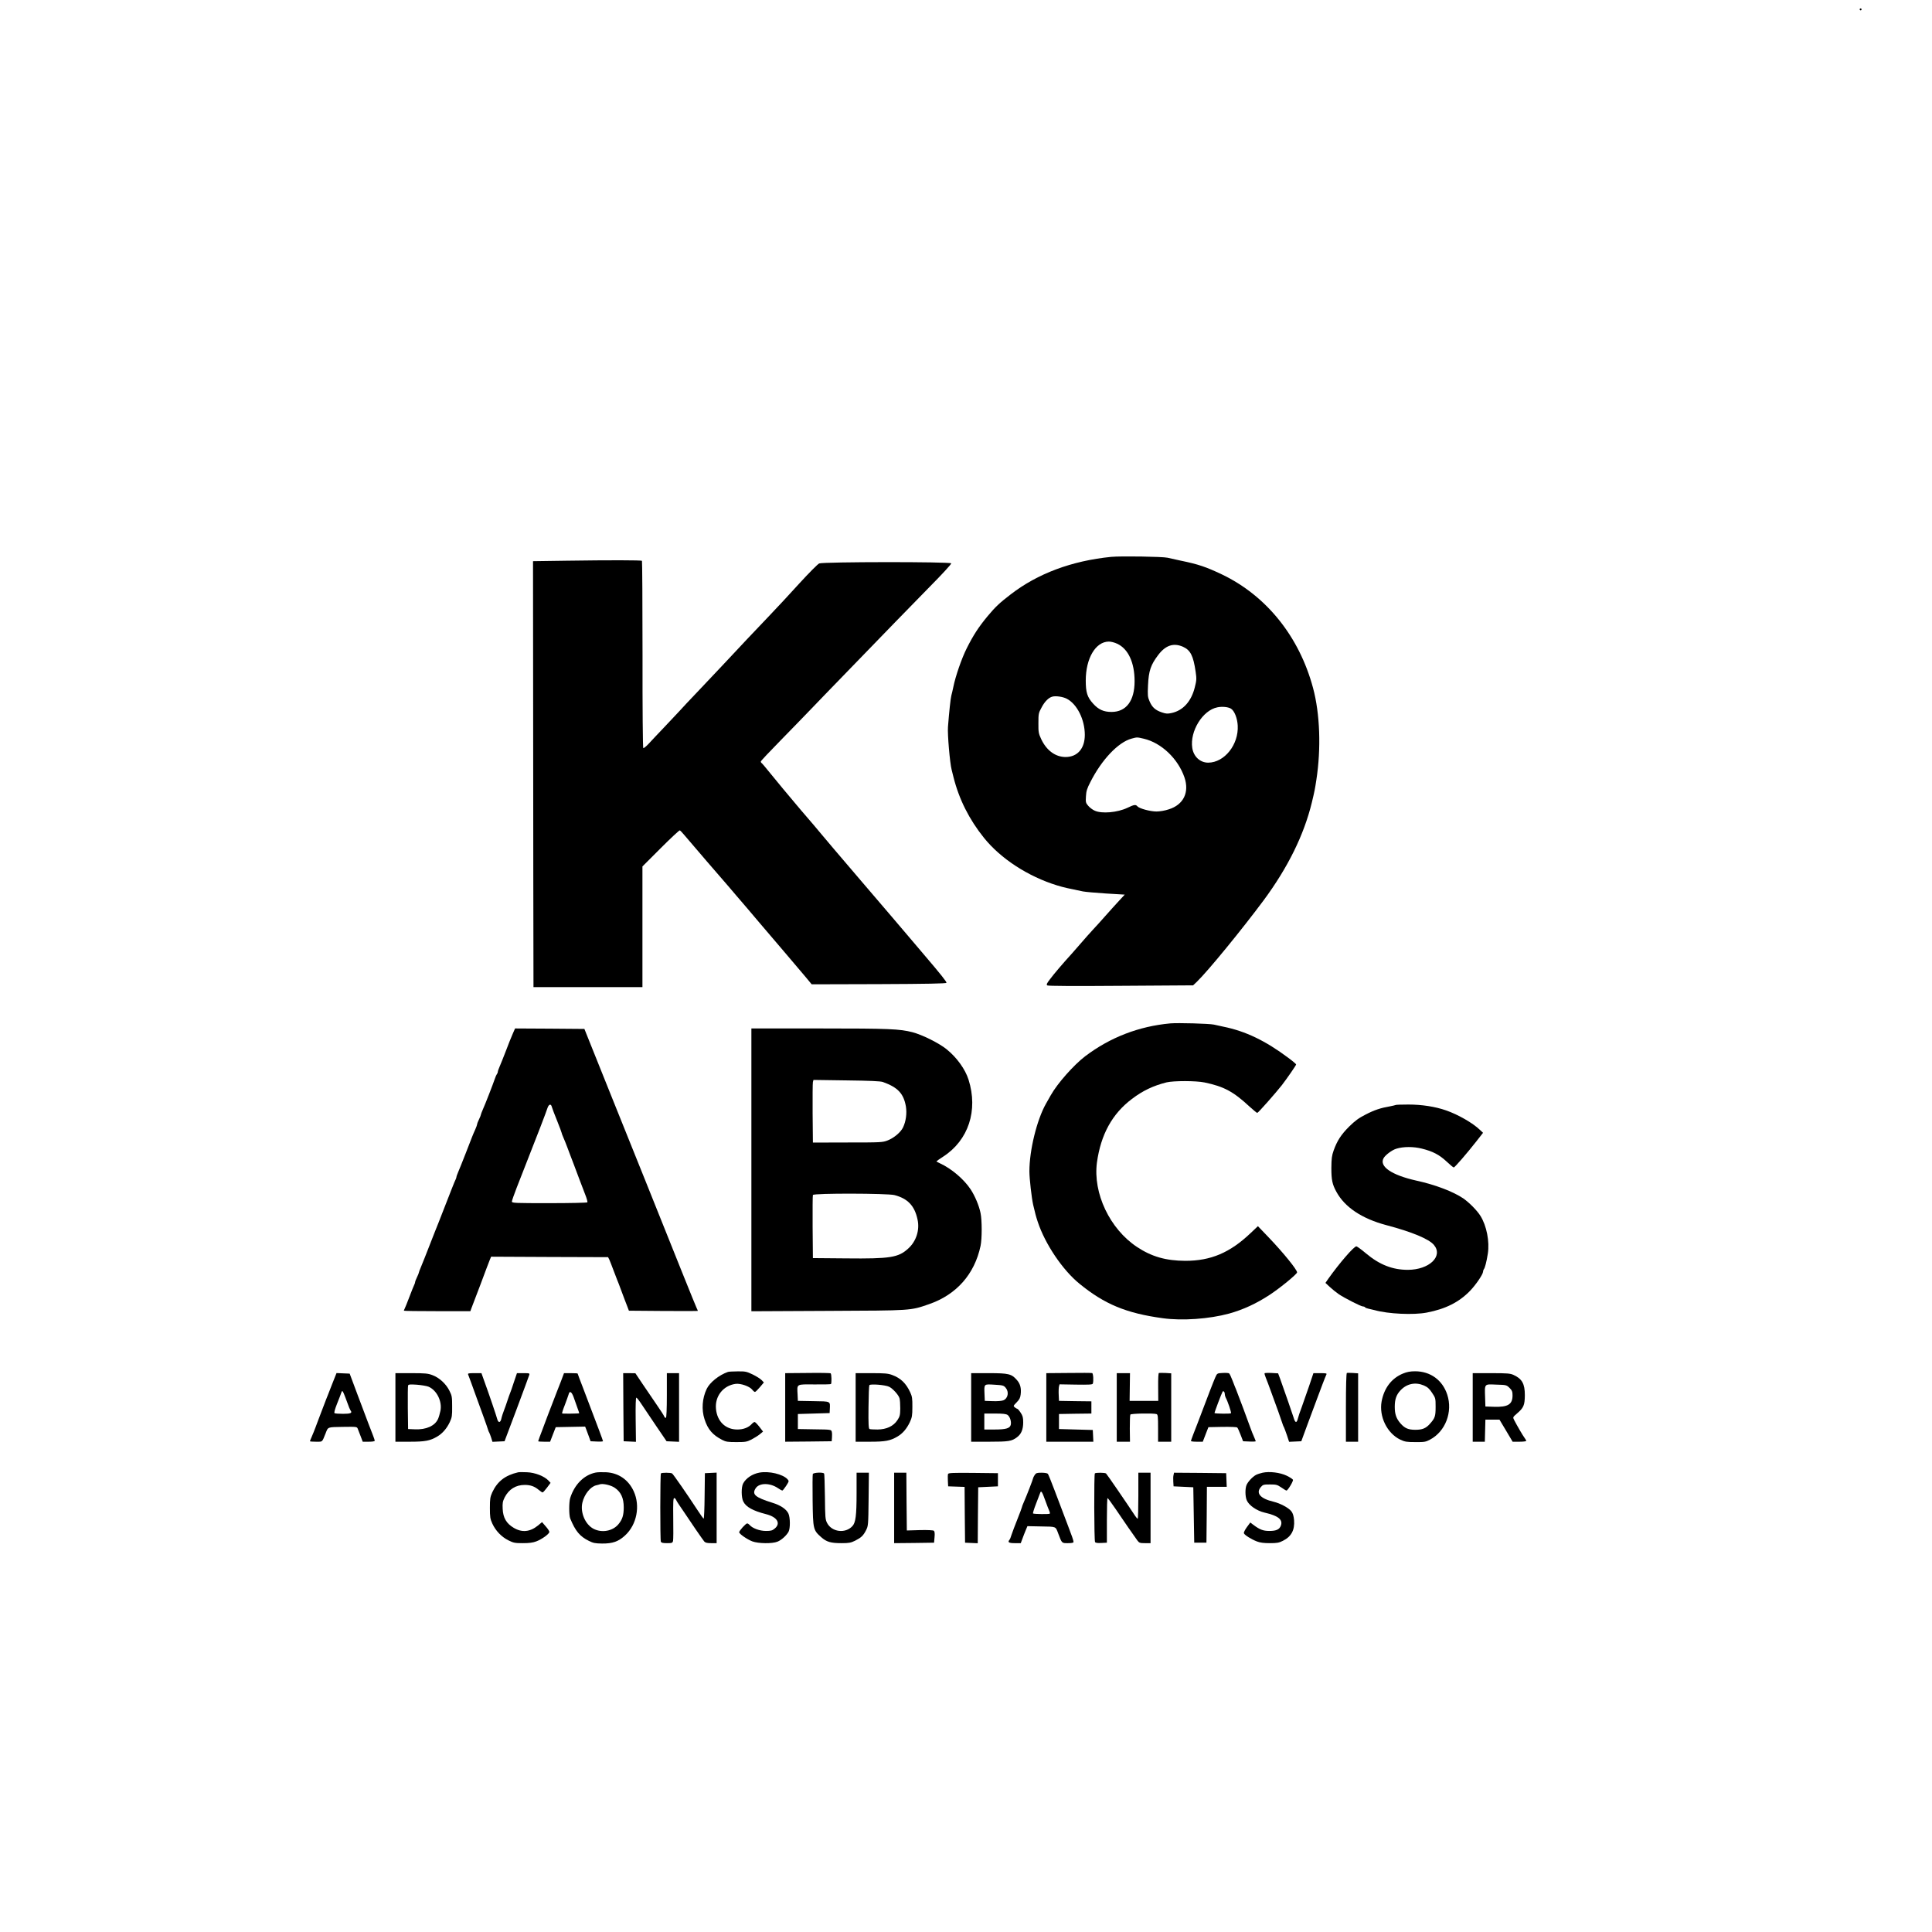
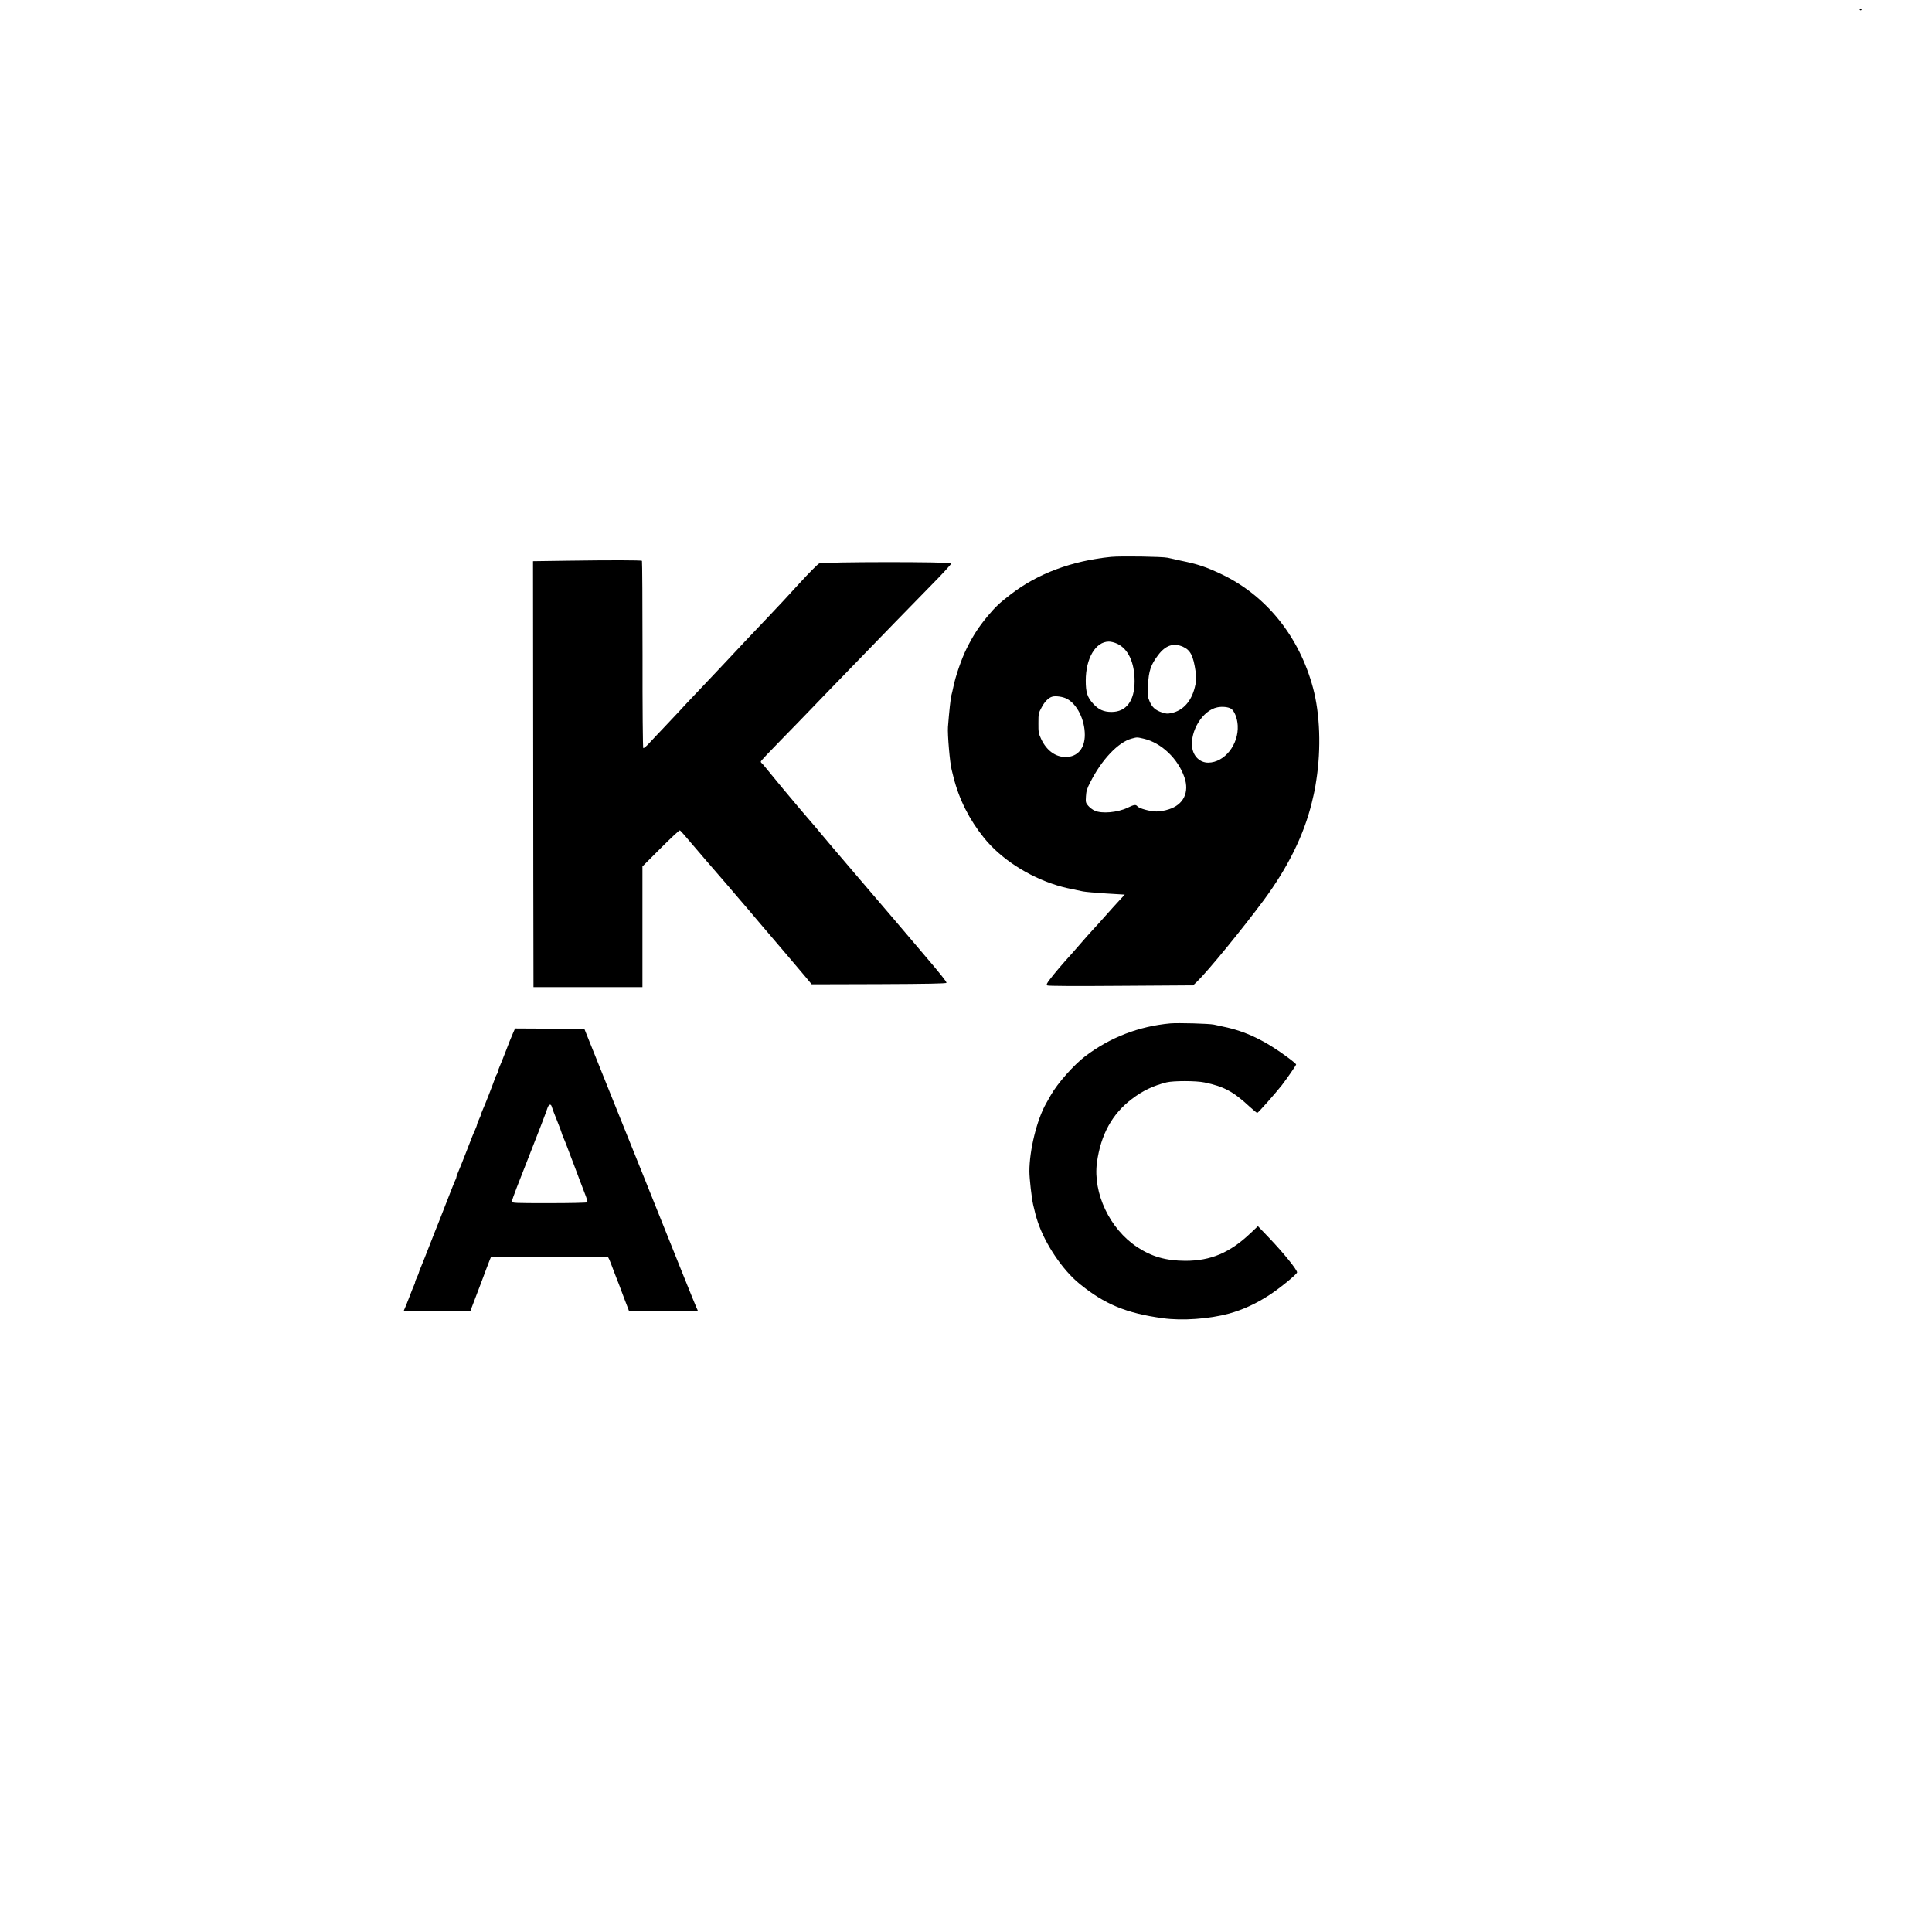
<svg xmlns="http://www.w3.org/2000/svg" width="96" height="96" viewBox="0 0 20570 20570" preserveAspectRatio="xMidYMid meet">
-   <g transform="translate(0,20570) scale(1,-1)" fill="#000" stroke="none">
+   <g transform="matrix(1 0 0 -1 0 20570)" fill="#000" stroke="none">
    <path d="M19800 20470 c0 -5 5 -10 10 -10 6 0 10 5 10 10 0 6 -4 10 -10 10 -5 0 -10 -4 -10 -10z" />
    <path d="M11830 14641 c-419 -42 -783 -178 -1070 -400 -120 -92 -163 -133 -248 -235 -91 -110 -149 -198 -219 -338 -54 -107 -121 -301 -143 -413 -7 -33 -16 -73 -21 -90 -8 -29 -24 -177 -36 -335 -6 -77 20 -382 39 -455 5 -22 14 -58 20 -80 59 -235 167 -450 324 -645 178 -222 470 -412 779 -507 72 -22 118 -32 275 -64 25 -5 135 -15 245 -22 l200 -12 -60 -65 c-33 -36 -96 -105 -140 -155 -43 -49 -106 -119 -140 -155 -33 -36 -87 -96 -120 -135 -33 -38 -80 -92 -105 -120 -94 -103 -190 -216 -231 -271 -35 -46 -40 -57 -28 -66 9 -6 281 -8 783 -4 l769 5 40 38 c118 114 477 553 710 866 259 350 430 697 514 1042 30 125 33 142 48 240 52 336 39 705 -35 980 -146 546 -496 982 -970 1209 -171 81 -250 108 -440 147 -52 11 -115 25 -140 31 -54 12 -494 19 -600 9z m65 -925 c117 -54 185 -200 185 -399 0 -209 -89 -327 -246 -327 -83 0 -139 25 -196 89 -62 68 -78 120 -78 245 0 237 105 414 245 415 22 1 63 -10 90 -23z m700 -32 c80 -36 110 -95 135 -266 11 -75 10 -91 -9 -166 -37 -149 -124 -246 -245 -273 -45 -10 -61 -9 -105 6 -69 23 -104 54 -131 117 -21 48 -22 63 -17 173 7 152 29 217 109 322 78 103 163 131 263 87z m-1238 -553 c110 -56 193 -222 193 -385 0 -146 -78 -235 -204 -236 -108 0 -203 69 -260 190 -28 60 -31 74 -30 170 0 100 1 108 34 168 33 63 75 105 115 115 35 10 112 -1 152 -22z m1749 -106 c37 -23 68 -102 72 -180 11 -203 -141 -394 -314 -395 -86 0 -156 64 -170 157 -27 178 111 401 267 432 52 11 116 4 145 -14z m-928 -320 c187 -44 364 -212 433 -412 54 -159 -10 -291 -167 -340 -41 -14 -96 -23 -131 -23 -67 0 -184 32 -203 55 -18 21 -34 19 -107 -16 -105 -50 -273 -65 -348 -30 -23 10 -53 33 -69 52 -26 30 -28 38 -24 100 3 55 11 83 47 152 120 238 297 425 439 463 60 16 56 16 130 -1z" />
    <path d="M6025 14600 l-350 -5 1 -1085 c0 -597 2 -1617 2 -2267 l2 -1183 580 0 580 0 0 643 0 642 194 194 c106 106 198 192 204 190 6 -2 27 -25 49 -51 34 -41 442 -516 468 -544 5 -6 42 -49 80 -94 39 -46 90 -106 115 -134 25 -29 90 -105 145 -171 55 -65 170 -200 255 -299 85 -100 186 -218 224 -264 l68 -82 716 2 c512 2 716 6 719 14 3 10 -54 83 -247 309 -41 48 -104 122 -140 165 -36 42 -121 141 -188 221 -68 79 -156 182 -195 228 -40 46 -103 121 -142 166 -38 45 -104 122 -145 170 -41 49 -104 123 -140 164 -36 42 -99 117 -140 166 -41 50 -106 126 -145 171 -38 44 -99 115 -135 159 -36 43 -92 110 -125 149 -33 39 -95 115 -138 168 -43 53 -82 100 -87 103 -6 3 -10 11 -10 17 0 6 96 108 213 227 116 119 255 261 307 316 52 55 248 257 435 450 187 192 401 413 475 490 74 77 240 247 368 377 132 133 232 242 230 250 -6 18 -1363 17 -1406 -1 -16 -7 -109 -101 -208 -209 -98 -108 -237 -258 -309 -333 -129 -134 -385 -406 -519 -550 -38 -41 -146 -155 -240 -254 -94 -99 -192 -202 -216 -230 -25 -27 -97 -104 -160 -170 -63 -66 -137 -144 -163 -173 -27 -29 -53 -50 -58 -47 -5 4 -9 416 -8 997 0 545 -3 993 -6 997 -8 7 -336 8 -810 1z" />
    <path d="M12460 9674 c-336 -31 -640 -149 -905 -349 -123 -94 -295 -288 -367 -415 -14 -25 -37 -65 -51 -90 -98 -173 -177 -497 -177 -721 0 -78 24 -285 40 -356 24 -102 29 -121 49 -182 78 -236 264 -512 443 -658 268 -219 499 -315 888 -368 207 -29 495 -8 705 49 151 42 292 107 435 201 112 74 290 220 290 238 0 29 -149 212 -302 372 l-115 120 -77 -73 c-221 -210 -424 -296 -696 -296 -207 1 -358 44 -515 148 -289 192 -469 571 -426 898 41 298 162 519 373 678 116 88 226 140 368 176 75 18 315 18 405 -1 206 -43 307 -97 481 -259 40 -36 76 -66 80 -65 10 0 198 214 261 294 57 74 153 213 153 222 0 4 -37 36 -83 70 -245 183 -455 284 -692 332 -27 6 -72 15 -100 22 -51 11 -384 20 -465 13z" />
    <path d="M5461 9568 c-32 -75 -34 -81 -81 -203 -23 -60 -51 -129 -61 -152 -11 -24 -19 -49 -19 -56 0 -7 -4 -17 -9 -22 -5 -6 -16 -30 -24 -55 -19 -56 -102 -270 -128 -327 -10 -24 -19 -46 -19 -51 0 -5 -9 -27 -20 -50 -11 -22 -20 -46 -20 -52 0 -5 -9 -32 -21 -58 -27 -60 -25 -56 -99 -247 -34 -88 -71 -179 -81 -202 -10 -24 -19 -47 -19 -53 0 -6 -4 -18 -9 -28 -13 -26 -38 -90 -181 -457 -4 -11 -13 -33 -20 -50 -7 -16 -16 -39 -20 -50 -99 -254 -136 -347 -151 -382 -10 -24 -19 -46 -19 -51 0 -5 -9 -27 -20 -50 -11 -22 -20 -46 -20 -52 0 -5 -4 -18 -9 -28 -5 -9 -28 -66 -51 -127 -23 -60 -46 -118 -51 -127 -5 -10 -9 -20 -9 -23 0 -3 159 -5 354 -5 l354 0 10 28 c6 15 50 131 98 257 47 127 92 245 99 262 l14 33 623 -3 622 -2 13 -25 c6 -14 26 -63 43 -110 18 -47 36 -95 41 -107 5 -13 13 -33 18 -45 5 -13 19 -50 31 -83 12 -33 26 -69 30 -80 4 -11 17 -42 27 -70 l19 -50 367 -3 c202 -1 367 -1 367 1 0 2 -6 17 -14 33 -12 24 -214 527 -547 1359 -26 66 -183 455 -348 865 l-299 745 -369 3 -369 2 -23 -52z m415 -785 c4 -15 29 -81 56 -147 26 -66 48 -123 48 -128 0 -4 8 -27 19 -51 10 -23 29 -69 41 -102 12 -33 26 -69 30 -80 4 -11 22 -57 39 -102 17 -46 45 -120 62 -165 17 -46 44 -116 60 -157 16 -40 26 -77 23 -82 -3 -5 -185 -9 -405 -9 -365 0 -399 1 -399 17 0 9 23 75 51 147 28 72 75 192 104 266 111 281 213 546 224 583 15 43 38 48 47 10z" />
-     <path d="M8000 8114 l0 -1505 813 4 c899 4 877 2 1077 71 293 101 486 319 550 621 16 76 16 272 0 349 -16 80 -60 183 -105 252 -72 109 -205 222 -327 278 -21 9 -38 19 -38 21 0 2 33 25 73 51 268 174 373 491 269 819 -35 111 -125 236 -234 324 -79 64 -259 154 -363 181 -138 35 -240 40 -987 40 l-728 0 0 -1506z m1400 936 c159 -57 221 -123 245 -260 12 -73 1 -158 -30 -223 -24 -51 -95 -112 -164 -139 -54 -21 -68 -22 -426 -22 l-370 -1 -3 310 c-1 171 0 321 3 334 l6 23 352 -5 c247 -3 362 -8 387 -17z m123 -1204 c142 -37 215 -114 246 -260 25 -112 -14 -233 -100 -310 -104 -95 -191 -109 -659 -104 l-355 3 -3 330 c-1 181 0 336 3 342 7 20 793 18 868 -1z" />
-     <path d="M14859 8805 c-3 -2 -29 -8 -59 -14 -99 -17 -167 -39 -261 -88 -73 -37 -112 -66 -175 -128 -85 -85 -127 -149 -165 -255 -19 -54 -23 -85 -24 -185 0 -128 10 -175 54 -255 89 -163 271 -285 531 -354 273 -72 456 -148 508 -212 99 -120 -51 -263 -278 -264 -163 0 -302 54 -446 175 -49 41 -95 75 -103 75 -26 0 -179 -177 -298 -344 l-31 -45 46 -43 c26 -24 68 -58 94 -76 62 -42 238 -132 260 -132 9 0 19 -4 22 -9 3 -5 18 -11 33 -14 16 -3 46 -10 68 -16 146 -41 416 -53 556 -26 199 38 343 110 461 232 61 63 138 176 138 203 0 9 4 20 8 26 12 13 29 78 43 167 20 128 -13 297 -79 402 -37 59 -120 142 -183 186 -107 72 -297 145 -499 189 -264 59 -398 151 -349 239 19 34 91 88 137 101 74 23 181 23 269 1 118 -29 188 -66 265 -138 37 -35 71 -63 76 -63 11 0 142 152 240 277 l72 92 -33 31 c-75 73 -234 164 -362 208 -114 40 -258 62 -399 62 -73 0 -135 -2 -137 -5z" />
-     <path d="M7750 5963 c-96 -34 -193 -112 -226 -181 -48 -101 -56 -221 -23 -322 35 -109 86 -168 189 -221 39 -20 60 -23 150 -23 95 0 110 2 160 27 30 16 71 41 89 56 l35 29 -39 51 c-22 28 -44 51 -51 51 -6 0 -19 -9 -30 -21 -34 -38 -89 -59 -154 -59 -126 0 -215 87 -227 220 -13 134 77 248 209 266 53 7 149 -26 177 -62 10 -13 23 -24 29 -24 6 0 29 23 52 50 l43 51 -24 25 c-13 14 -56 41 -95 60 -65 31 -78 34 -160 33 -49 0 -96 -3 -104 -6z" />
-     <path d="M14938 5946 c-122 -50 -201 -154 -228 -297 -29 -161 58 -339 199 -407 50 -23 68 -26 161 -26 95 -1 110 2 155 26 165 87 244 295 184 479 -51 156 -180 249 -343 249 -51 0 -87 -7 -128 -24z m222 -127 c39 -17 58 -34 87 -78 37 -55 38 -58 38 -151 0 -101 -7 -120 -64 -183 -41 -45 -79 -60 -151 -60 -76 0 -113 16 -159 68 -45 52 -61 98 -61 177 0 80 17 129 63 177 67 70 158 88 247 50z" />
-     <path d="M8598 5952 l-238 -2 0 -365 0 -365 248 2 247 3 3 39 c2 22 1 50 -2 62 -6 23 -7 24 -184 26 l-177 3 0 80 0 80 169 5 169 5 2 40 c4 89 14 84 -174 87 l-166 3 -3 65 c-6 119 -18 111 179 110 94 -1 173 1 176 4 9 9 7 107 -3 114 -5 4 -116 6 -246 4z" />
-     <path d="M11378 5952 l-238 -2 0 -365 0 -365 250 0 251 0 -3 63 -3 62 -180 5 -180 5 0 80 0 80 173 3 172 2 0 65 0 65 -172 2 -173 3 -3 65 c-2 35 0 75 3 88 l6 23 174 -3 c139 -2 176 0 180 10 10 28 5 110 -7 113 -7 2 -120 3 -250 1z" />
-     <path d="M12339 5952 c-6 -3 -9 -58 -8 -150 l1 -147 -152 0 -153 0 2 148 2 147 -70 0 -71 0 0 -365 0 -365 70 0 71 0 -2 139 c0 77 2 144 6 150 7 12 251 16 279 5 14 -5 16 -28 16 -150 l0 -144 70 0 70 0 0 364 0 364 -60 4 c-33 1 -65 1 -71 0z" />
-     <path d="M13017 5952 c-57 -3 -58 -3 -77 -45 -18 -40 -85 -214 -152 -392 -16 -44 -34 -89 -38 -100 -31 -77 -70 -181 -70 -187 0 -5 28 -8 63 -8 l63 0 30 78 30 77 149 3 c89 1 152 -1 158 -7 6 -6 22 -41 36 -78 l26 -68 68 -3 c37 -2 67 0 67 3 0 3 -9 24 -19 48 -11 23 -26 62 -35 87 -17 51 -142 384 -155 415 -5 11 -22 53 -37 93 -15 40 -32 76 -38 80 -6 4 -37 6 -69 4z m23 -223 c0 -10 4 -27 9 -37 23 -42 64 -163 57 -169 -7 -7 -167 -5 -175 2 -3 3 74 208 86 228 8 13 23 -3 23 -24z" />
-     <path d="M13464 5949 c-2 -4 3 -24 12 -45 9 -22 34 -87 55 -146 22 -60 57 -159 80 -220 22 -62 43 -122 46 -133 3 -11 9 -24 13 -30 3 -5 17 -43 31 -83 l24 -73 65 3 65 3 68 185 c38 102 82 220 98 263 16 42 43 114 60 160 17 45 35 90 40 100 8 15 3 17 -64 17 l-73 0 -46 -137 c-26 -76 -61 -176 -78 -223 -18 -47 -36 -100 -40 -118 -14 -58 -30 -55 -48 8 -10 34 -102 297 -143 412 l-21 56 -70 4 c-39 2 -72 0 -74 -3z" />
-     <path d="M14340 5952 c-6 -2 -10 -137 -10 -368 l0 -364 65 0 65 0 0 364 0 364 -55 4 c-30 1 -60 2 -65 0z" />
-     <path d="M3540 5843 c-23 -59 -45 -117 -50 -128 -4 -11 -12 -31 -18 -45 -5 -14 -24 -63 -42 -110 -18 -47 -36 -94 -40 -105 -4 -11 -18 -47 -30 -80 -12 -33 -31 -79 -41 -102 -11 -24 -19 -45 -19 -48 0 -3 29 -5 65 -5 72 0 62 -9 102 90 27 69 17 65 182 68 149 2 151 2 160 -20 5 -13 19 -49 31 -80 l22 -58 64 0 c39 0 64 4 64 11 0 6 -9 31 -19 57 -10 26 -32 83 -49 127 -16 44 -68 181 -115 305 l-84 225 -70 3 -70 3 -43 -108z m123 -116 c8 -18 24 -62 37 -97 12 -36 27 -70 32 -77 22 -27 2 -36 -79 -36 -44 0 -85 3 -91 7 -7 4 3 41 28 104 22 53 41 105 44 115 8 25 14 21 29 -16z" />
-     <path d="M4210 5585 l0 -365 153 0 c163 0 216 10 292 55 55 32 102 86 134 154 23 50 26 68 25 166 0 101 -2 115 -29 168 -36 73 -108 139 -181 166 -47 18 -78 21 -224 21 l-170 0 0 -365z m352 221 c88 -37 148 -157 127 -258 -6 -29 -17 -67 -25 -85 -33 -74 -126 -116 -245 -111 l-74 3 -3 225 c-1 123 0 231 3 239 4 11 23 13 93 8 49 -4 104 -13 124 -21z" />
-     <path d="M4985 5933 c9 -23 37 -98 87 -238 22 -60 58 -159 80 -220 22 -60 42 -119 45 -130 3 -11 9 -24 13 -30 3 -5 12 -29 20 -53 l13 -43 65 3 64 3 128 340 c70 187 130 350 134 363 7 21 5 22 -61 22 l-69 0 -33 -97 c-17 -54 -36 -107 -41 -118 -5 -11 -18 -49 -30 -85 -12 -36 -25 -74 -30 -85 -13 -33 -28 -78 -34 -107 -4 -16 -13 -28 -20 -28 -8 0 -17 12 -21 28 -8 32 -91 277 -138 405 l-31 87 -74 0 c-67 0 -73 -2 -67 -17z" />
-     <path d="M5972 5862 c-19 -48 -37 -96 -42 -107 -4 -11 -27 -69 -50 -130 -23 -60 -46 -119 -50 -130 -4 -11 -18 -47 -30 -80 -12 -33 -26 -69 -30 -80 -16 -40 -40 -106 -40 -110 0 -3 29 -5 63 -5 l64 0 30 78 30 77 157 3 156 3 11 -28 c6 -16 19 -50 29 -78 l18 -50 66 -3 c36 -2 66 0 66 4 0 7 -47 133 -209 558 -34 87 -61 160 -61 162 0 2 -33 4 -72 4 l-73 0 -33 -88z m136 -169 c11 -32 29 -83 40 -113 11 -30 20 -56 19 -57 -5 -4 -177 -6 -182 -2 -3 3 10 44 29 91 18 48 36 98 40 112 10 42 32 30 54 -31z" />
-     <path d="M6637 5588 l3 -363 65 -3 66 -3 -3 236 c-2 152 1 235 7 234 6 0 31 -32 57 -72 26 -40 96 -144 156 -232 l109 -160 67 -3 66 -3 0 366 0 365 -65 0 -65 0 0 -234 c0 -147 -4 -237 -10 -241 -6 -3 -13 2 -17 12 -3 10 -40 68 -82 128 -42 61 -110 161 -151 222 l-75 112 -65 1 -65 0 2 -362z" />
-     <path d="M9110 5585 l0 -365 153 0 c163 0 216 10 292 55 55 32 98 82 132 153 23 50 27 69 27 162 1 89 -3 113 -22 154 -45 98 -102 153 -194 187 -44 16 -79 19 -220 19 l-168 0 0 -365z m357 220 c40 -20 100 -87 110 -122 5 -16 8 -64 8 -108 -1 -72 -4 -85 -30 -125 -43 -65 -116 -99 -212 -100 -39 0 -77 2 -85 5 -10 4 -13 51 -11 230 1 124 5 230 9 237 10 16 171 3 211 -17z" />
-     <path d="M10340 5585 l0 -365 194 0 c203 0 238 5 293 47 46 33 67 84 67 159 0 51 -5 70 -27 103 -15 23 -31 41 -35 41 -4 0 -16 7 -26 15 -19 15 -19 16 18 54 30 30 39 49 43 84 8 67 -4 113 -40 154 -57 65 -87 73 -299 73 l-188 0 0 -365z m367 210 c38 -44 26 -113 -24 -134 -17 -7 -64 -11 -114 -9 l-84 3 -3 74 c-4 108 -8 105 106 98 89 -5 99 -8 119 -32z m21 -290 c24 -18 41 -67 34 -103 -8 -39 -50 -52 -172 -52 l-110 0 0 85 0 85 113 0 c85 0 118 -4 135 -15z" />
-     <path d="M15680 5585 l0 -365 65 0 64 0 3 118 3 117 75 0 75 0 70 -117 70 -118 73 0 c39 0 72 4 72 9 0 4 -8 19 -18 32 -17 22 -79 128 -112 192 -14 28 -13 29 33 69 69 59 81 87 82 193 0 122 -29 174 -120 216 -35 16 -66 19 -237 19 l-198 0 0 -365z m392 208 c27 -27 32 -40 32 -80 0 -96 -49 -126 -199 -121 l-90 3 -3 95 c-5 151 -11 143 118 138 108 -3 110 -4 142 -35z" />
-     <path d="M5515 4894 c-137 -32 -219 -96 -274 -213 -22 -50 -25 -68 -25 -166 0 -97 3 -117 26 -167 35 -76 97 -141 171 -178 54 -27 70 -30 153 -30 68 0 108 5 144 19 61 23 139 80 139 101 0 8 -17 35 -39 59 l-39 45 -43 -36 c-85 -69 -171 -77 -258 -25 -78 46 -114 107 -118 202 -3 61 0 79 21 122 45 87 118 133 214 133 61 0 104 -15 149 -53 18 -15 36 -27 41 -27 5 0 26 23 47 51 l38 51 -23 25 c-44 46 -143 85 -228 88 -42 2 -85 2 -96 -1z" />
-     <path d="M6339 4891 c-122 -26 -222 -126 -268 -270 -14 -44 -14 -182 0 -218 55 -134 102 -191 199 -239 46 -23 67 -27 140 -28 113 -1 174 21 245 86 125 114 164 314 92 471 -56 122 -161 195 -294 202 -43 2 -94 1 -114 -4z m207 -162 c66 -45 95 -110 95 -208 0 -84 -15 -130 -57 -180 -61 -73 -177 -94 -265 -48 -89 47 -143 175 -118 280 21 88 86 169 147 183 15 3 32 8 37 10 31 12 120 -8 161 -37z" />
-     <path d="M8085 4891 c-75 -14 -143 -59 -173 -116 -21 -40 -20 -150 2 -192 29 -58 101 -98 241 -134 119 -30 161 -97 94 -153 -26 -22 -40 -26 -95 -26 -67 0 -144 29 -173 64 -8 9 -19 16 -26 16 -15 0 -85 -78 -85 -94 1 -18 85 -76 140 -97 64 -24 213 -26 268 -3 43 17 97 67 118 106 19 37 18 151 -2 194 -22 46 -84 88 -170 114 -185 58 -221 89 -178 155 38 58 152 59 238 0 20 -14 41 -25 45 -25 5 0 23 23 41 50 31 49 32 51 15 70 -49 55 -199 90 -300 71z" />
-     <path d="M13443 4890 c-23 -5 -54 -15 -70 -23 -38 -20 -89 -76 -102 -110 -15 -39 -14 -121 3 -160 22 -54 107 -113 191 -132 144 -33 195 -74 173 -137 -15 -42 -49 -58 -122 -58 -68 0 -103 14 -173 66 l-31 24 -37 -50 c-20 -28 -35 -57 -31 -65 7 -19 79 -64 139 -87 33 -13 74 -18 137 -18 76 0 98 4 139 25 90 45 127 114 119 220 -4 43 -12 72 -28 93 -28 37 -116 85 -190 103 -141 33 -192 91 -136 156 22 26 30 28 98 28 66 0 77 -3 120 -32 26 -18 50 -33 55 -33 14 0 75 101 69 115 -2 7 -33 27 -68 44 -70 33 -181 47 -255 31z" />
-     <path d="M7037 4883 c-9 -8 -9 -706 -1 -727 5 -12 21 -16 65 -16 53 0 59 2 65 24 3 13 4 121 2 240 -2 171 0 216 10 216 7 0 16 -8 19 -17 4 -10 21 -38 38 -62 16 -24 37 -54 45 -66 48 -74 205 -303 218 -317 11 -13 30 -18 74 -18 l58 0 0 375 0 376 -62 -3 -63 -3 -3 -242 c-1 -134 -6 -243 -10 -242 -4 0 -37 46 -73 102 -101 155 -251 371 -263 379 -14 10 -110 10 -119 1z" />
-     <path d="M8654 4876 c-3 -8 -4 -135 -2 -283 4 -305 6 -314 92 -390 57 -50 101 -63 216 -63 79 0 99 4 144 26 65 33 87 53 117 112 23 46 24 53 27 330 l3 282 -66 0 -65 0 0 -220 c0 -235 -10 -311 -44 -348 -74 -82 -219 -65 -270 33 -19 37 -21 59 -23 278 -2 131 -5 243 -9 248 -9 16 -114 11 -120 -5z" />
-     <path d="M9520 4515 l0 -375 213 2 212 3 5 58 c4 40 1 62 -7 69 -8 6 -65 9 -150 7 l-138 -4 -3 308 -2 307 -65 0 -65 0 0 -375z" />
-     <path d="M10094 4877 c-3 -8 -4 -41 -2 -73 l3 -59 87 -3 88 -3 2 -297 3 -297 67 -3 68 -3 2 298 3 298 105 5 105 5 0 70 0 70 -263 3 c-216 2 -263 0 -268 -11z" />
-     <path d="M11016 4865 c-9 -13 -16 -28 -16 -32 0 -9 -73 -198 -101 -260 -11 -24 -19 -47 -19 -51 0 -5 -22 -62 -48 -128 -26 -65 -54 -139 -62 -164 -7 -25 -17 -49 -22 -54 -22 -26 -7 -36 56 -36 l64 0 18 48 c9 26 25 66 35 90 l18 43 148 -3 c163 -3 150 3 181 -78 39 -103 36 -100 102 -100 41 0 60 4 60 13 0 14 -20 72 -57 167 -35 93 -73 191 -144 380 -34 91 -67 171 -72 178 -6 7 -33 12 -67 12 -50 0 -60 -3 -74 -25z m112 -268 c18 -50 38 -102 44 -114 6 -13 8 -26 5 -29 -7 -7 -167 -5 -178 2 -4 2 10 48 31 102 21 53 41 105 44 115 10 32 21 17 54 -76z" />
-     <path d="M11657 4883 c-10 -9 -8 -716 2 -731 5 -9 26 -12 67 -10 l59 3 0 238 c0 130 3 237 7 237 4 0 41 -51 83 -112 80 -119 201 -294 235 -340 19 -25 27 -28 80 -28 l60 0 0 375 0 375 -65 0 -65 0 0 -245 c0 -135 -3 -245 -7 -245 -5 1 -17 15 -29 33 -77 118 -300 443 -308 449 -14 10 -110 10 -119 1z" />
-     <path d="M12495 4867 c-4 -13 -5 -46 -3 -73 l3 -49 105 -5 105 -5 5 -295 5 -295 65 0 65 0 3 298 2 297 106 0 105 0 -3 73 -3 72 -277 3 -278 2 -5 -23z" />
  </g>
</svg>
